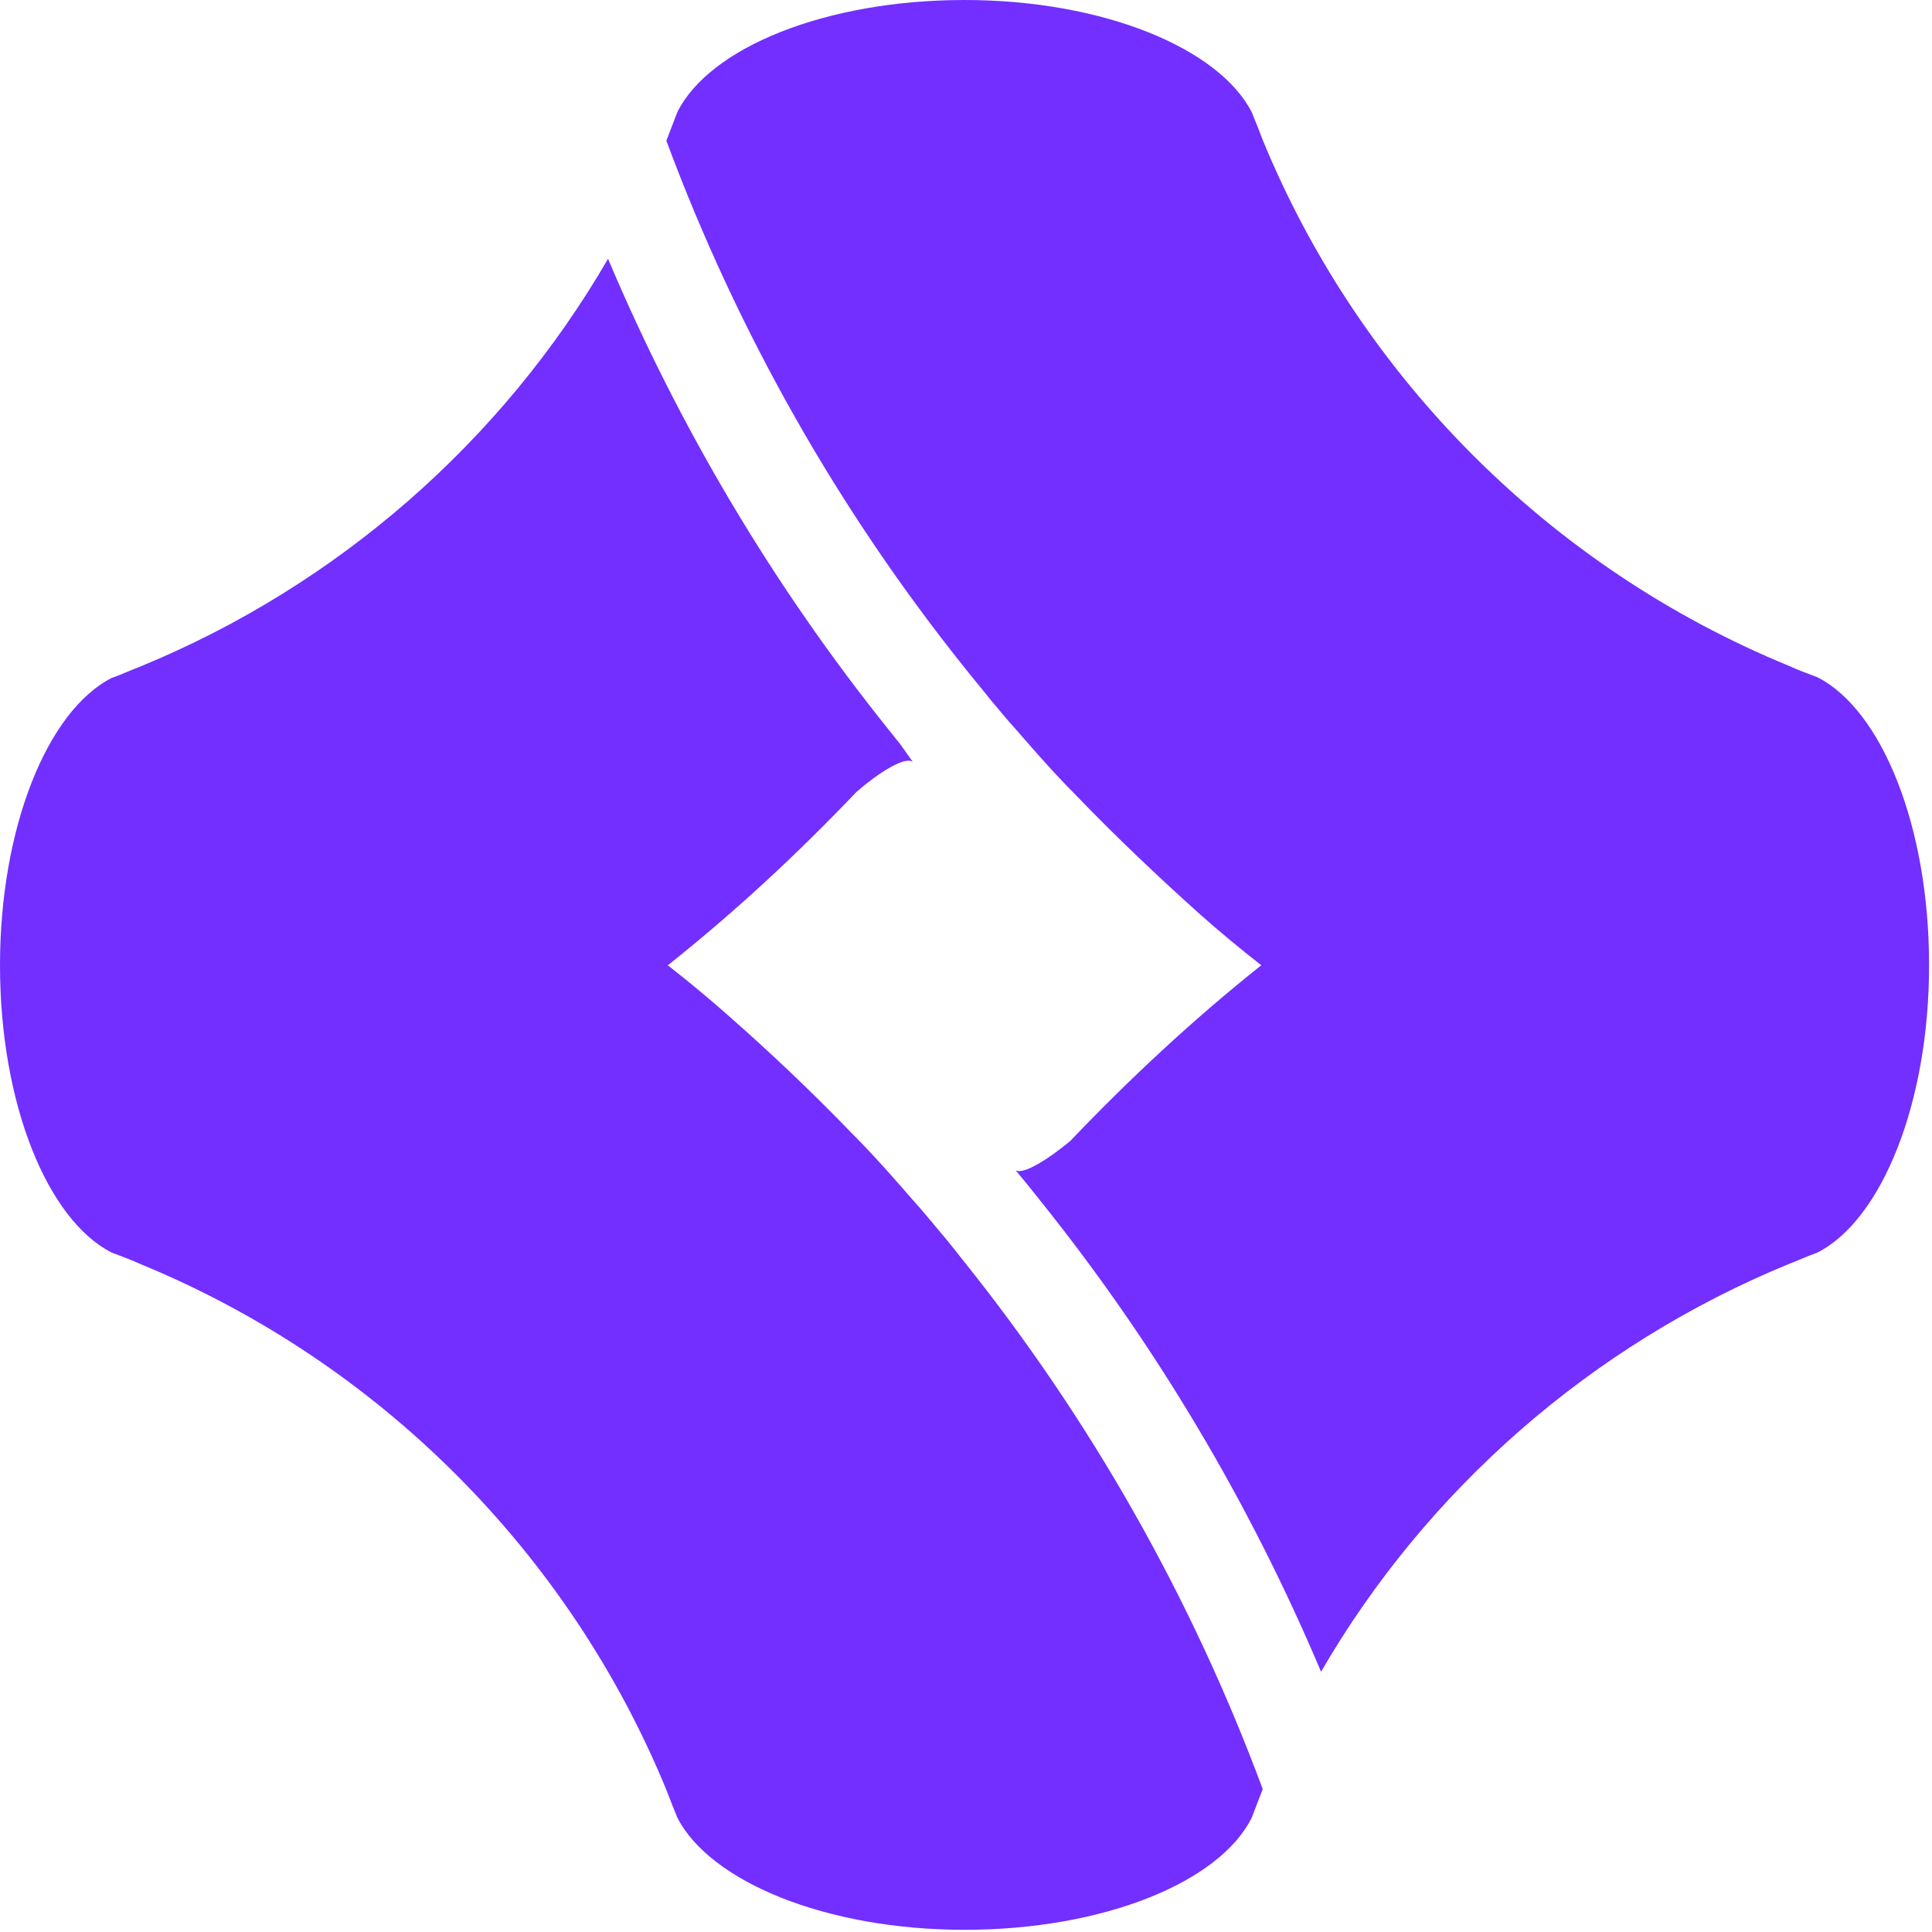
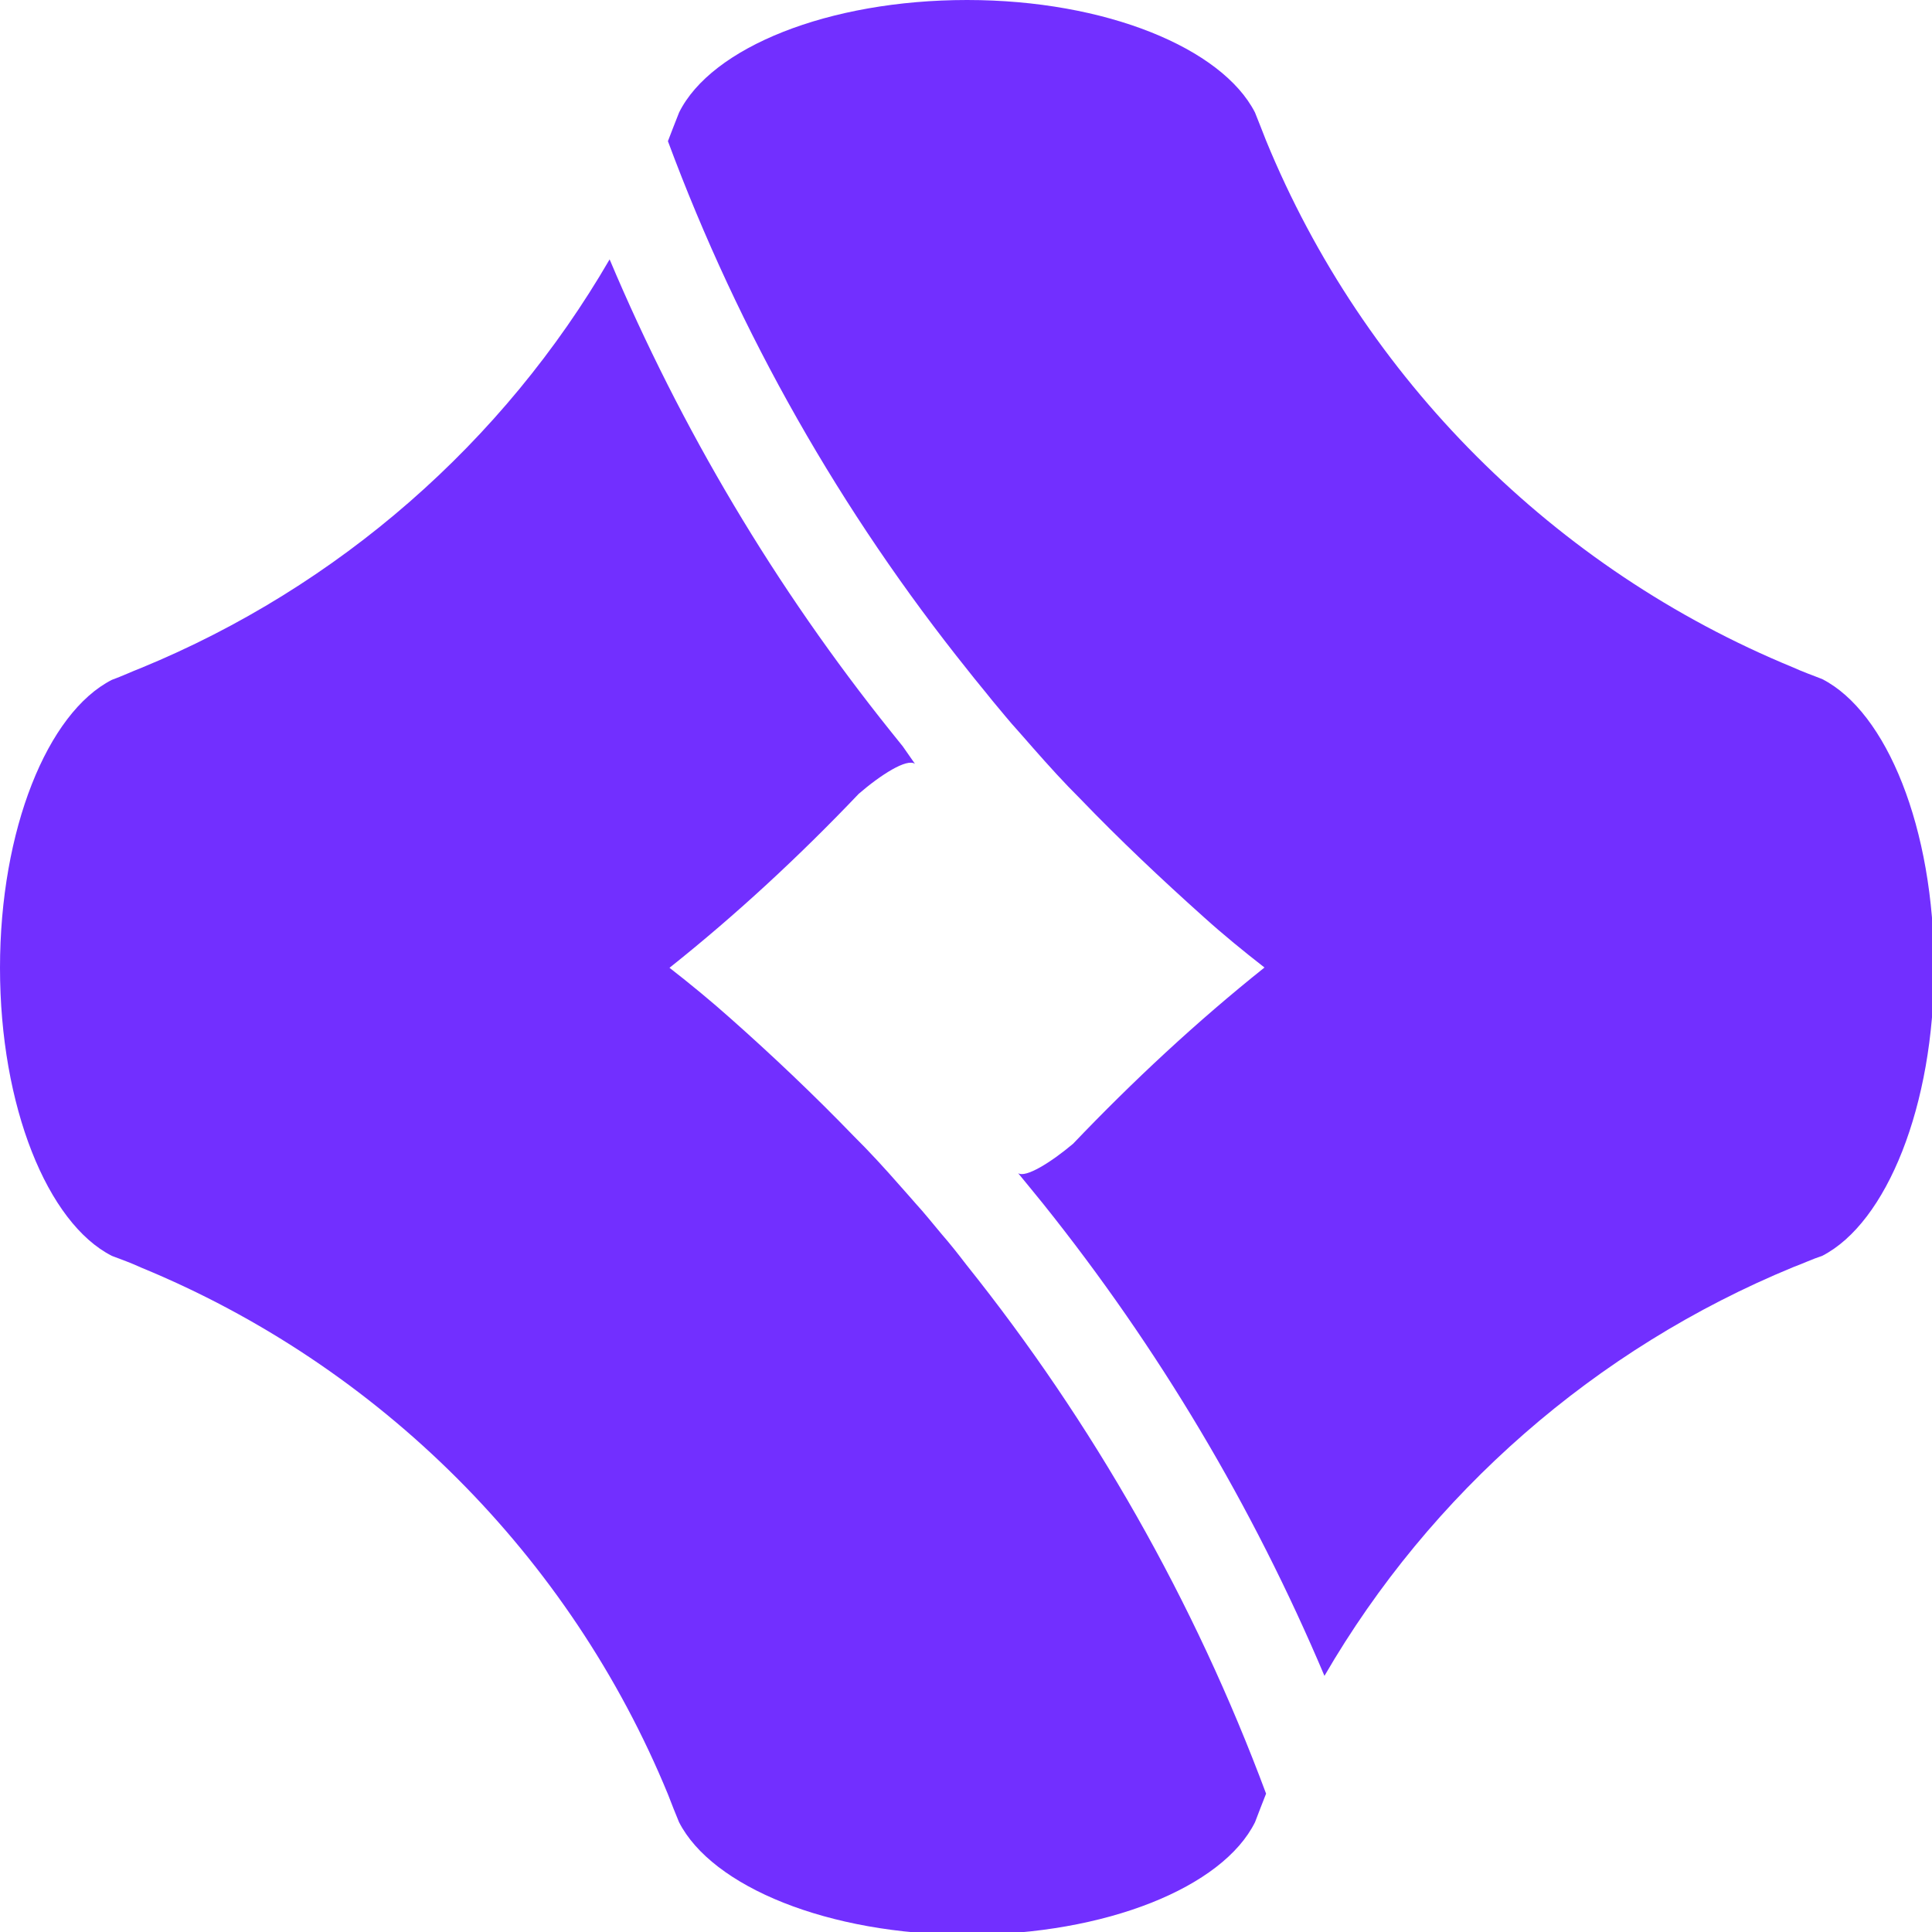
- <svg xmlns="http://www.w3.org/2000/svg" width="265" height="265" viewBox="0 0 265 265" fill="none">
-   <path d="M249.3 92.9C248 92.4 246.6 91.9 245.3 91.3C212.7 77.9 186.6 51.8 173.2 19.2C172.7 17.9 172.2 16.6 171.7 15.4C167.2 6.6 151.3 0 132.3 0C113.3 0 97.3 6.5 92.9 15.4C92.4 16.7 91.9 18 91.4 19.3C101.2 45.7 115.1 70.1 132.4 91.7C133.5 93.1 134.7 94.5 135.8 95.9C137 97.3 138.1 98.7 139.3 100C140 100.8 140.7 101.6 141.4 102.4C143.5 104.8 145.6 107.1 147.8 109.3C153.2 114.9 158.9 120.3 164.7 125.5C167.4 127.9 170.2 130.2 173 132.4C163.7 139.8 155 147.9 146.8 156.5C143.8 159 140.3 161.2 139.3 160.5L141.1 162.7L142.7 164.7C158.5 184.4 171.4 206.1 181.2 229.3C195.7 204.3 218.3 184.5 245.3 173.4C246.6 172.9 247.9 172.3 249.3 171.8C258.1 167.3 264.6 151.3 264.6 132.4C264.6 113.3 258.1 97.4 249.3 92.9Z" fill="#722FFF" />
-   <path d="M128.8 168.8C127.6 167.4 126.5 166 125.3 164.7C124.6 163.9 123.9 163.1 123.2 162.3C121.1 159.9 119 157.6 116.8 155.4C111.4 149.8 105.7 144.4 99.9 139.3C97.2 136.9 94.4 134.6 91.6 132.4C100.8 125.1 109.4 117.1 117.5 108.6C120.5 106 124.1 103.7 125.2 104.5L123.5 102.1L121.9 100.1C106.1 80.4 93.2 58.7 83.4 35.5C68.9 60.5 46.3 80.3 19.3 91.4C18 91.9 16.7 92.5 15.3 93C6.5 97.5 0 113.5 0 132.4C0 151.4 6.5 167.3 15.3 171.8C16.6 172.3 18 172.8 19.3 173.4C51.9 186.8 78 212.9 91.4 245.5C91.9 246.8 92.4 248.1 92.9 249.3C97.4 258.1 113.3 264.7 132.3 264.7C151.3 264.7 167.3 258.2 171.7 249.3C172.2 248 172.7 246.7 173.2 245.4C163.4 219 149.5 194.6 132.2 173C131.1 171.6 130 170.2 128.8 168.8Z" fill="#722FFF" />
+ <svg xmlns="http://www.w3.org/2000/svg" version="1.1" id="Capa_1" x="0px" y="0px" width="28px" height="28px" viewBox="-0.958 -0.958 28 28" enable-background="new -0.958 -0.958 28 28" xml:space="preserve">
+   <g>
+     <path fill="#722FFF" d="M25.449,8.883c-0.138-0.054-0.284-0.106-0.424-0.17c-3.452-1.42-6.219-4.183-7.635-7.636   c-0.055-0.139-0.108-0.277-0.16-0.405c-0.477-0.931-2.159-1.63-4.173-1.63c-2.011,0-3.706,0.688-4.173,1.63   c-0.056,0.14-0.108,0.276-0.162,0.416c1.037,2.794,2.513,5.38,4.346,7.667c0.115,0.148,0.242,0.297,0.359,0.445   c0.126,0.148,0.242,0.296,0.369,0.434c0.074,0.082,0.148,0.17,0.223,0.254c0.222,0.252,0.446,0.5,0.679,0.731   c0.571,0.594,1.177,1.165,1.791,1.715c0.284,0.256,0.581,0.498,0.879,0.73c-0.985,0.786-1.906,1.645-2.774,2.554   c-0.319,0.269-0.689,0.5-0.797,0.426l0.191,0.233l0.171,0.21c1.671,2.087,3.04,4.387,4.078,6.843   c1.536-2.647,3.929-4.744,6.792-5.923c0.136-0.05,0.273-0.115,0.423-0.165c0.932-0.479,1.62-2.174,1.62-4.174   C27.072,11.043,26.384,9.359,25.449,8.883z" />
+     <path fill="#722FFF" d="M12.684,16.922c-0.125-0.148-0.242-0.297-0.369-0.435c-0.074-0.083-0.148-0.171-0.223-0.253   c-0.223-0.254-0.445-0.498-0.68-0.73c-0.572-0.592-1.175-1.164-1.788-1.707c-0.285-0.254-0.581-0.497-0.879-0.729   c0.974-0.775,1.887-1.623,2.743-2.522c0.317-0.274,0.699-0.519,0.815-0.433l-0.178-0.255l-0.172-0.214   c-1.672-2.086-3.039-4.384-4.076-6.843C6.34,5.451,3.948,7.547,1.086,8.723C0.948,8.776,0.812,8.841,0.663,8.895   c-0.933,0.476-1.621,2.17-1.621,4.174c0,2.01,0.688,3.699,1.621,4.174c0.138,0.052,0.285,0.105,0.423,0.169   c3.453,1.42,6.218,4.183,7.637,7.636c0.054,0.138,0.106,0.275,0.16,0.402c0.477,0.934,2.16,1.632,4.175,1.632   c2.011,0,3.705-0.688,4.173-1.632c0.052-0.138,0.105-0.273,0.16-0.413c-1.041-2.796-2.514-5.378-4.346-7.668   C12.931,17.22,12.813,17.07,12.684,16.922z" />
+   </g>
</svg>
